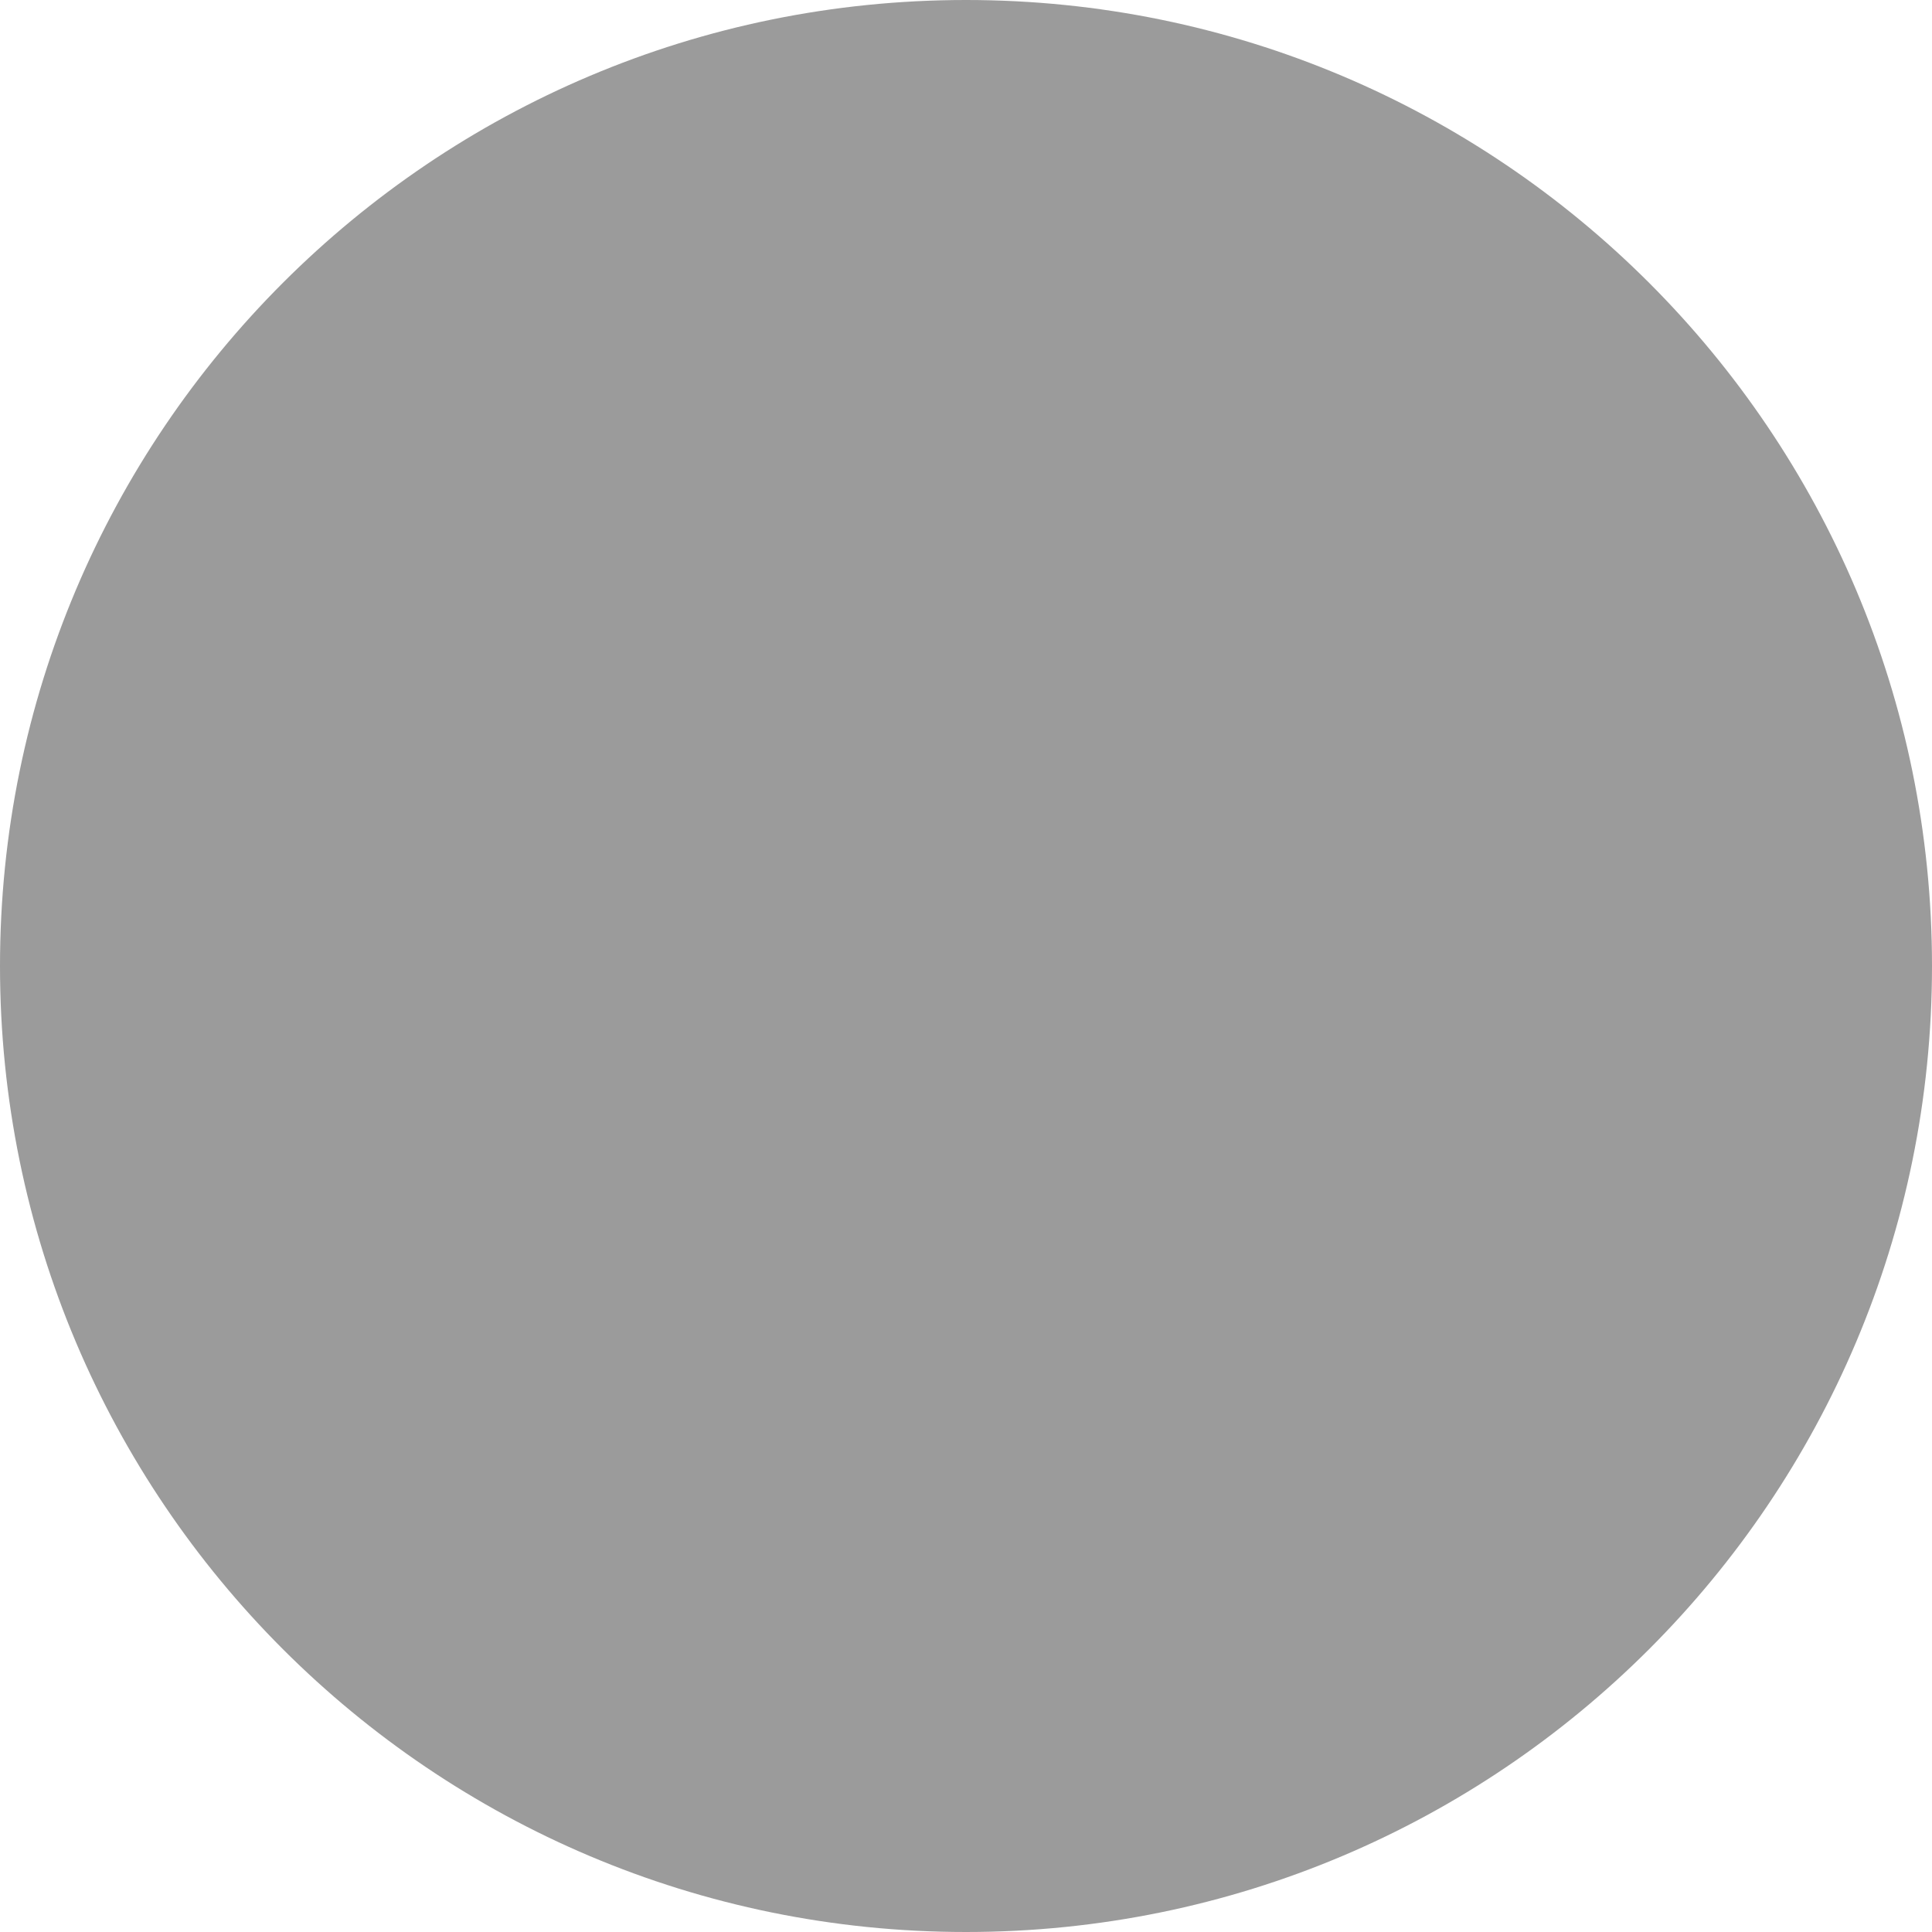
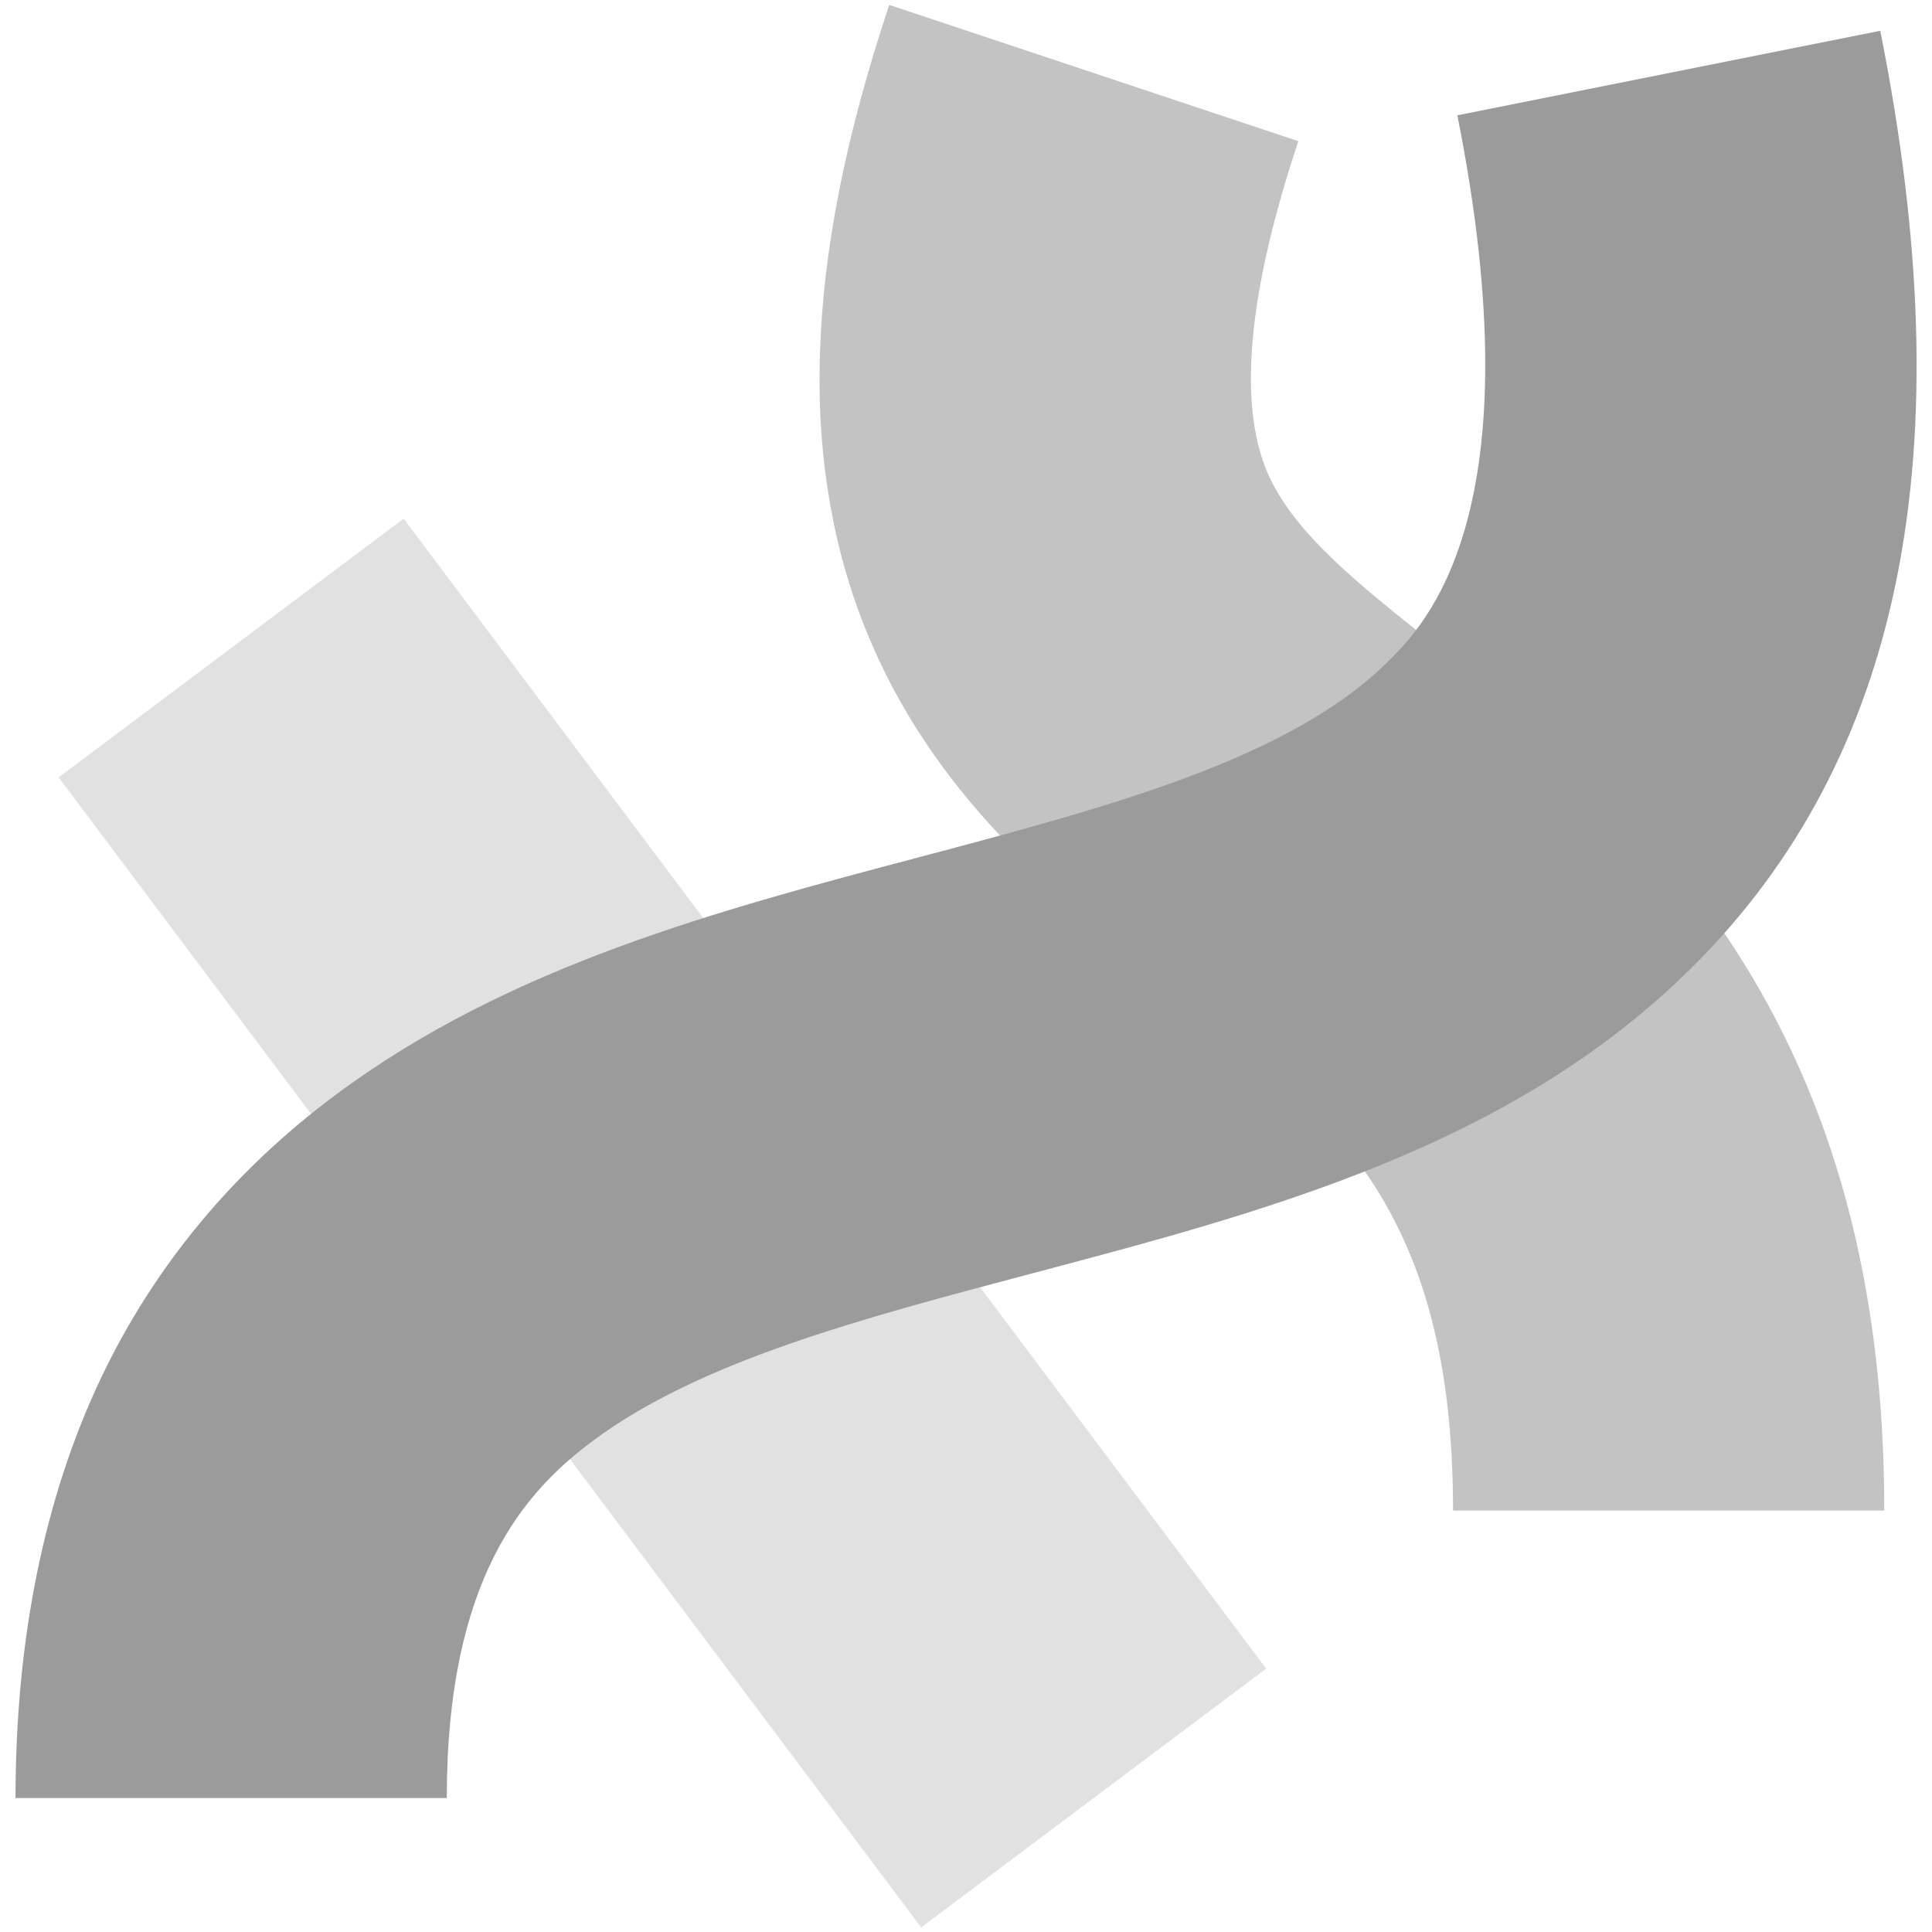
- <svg xmlns="http://www.w3.org/2000/svg" version="1.1" x="0px" y="0px" viewBox="0 0 32 32" xml:space="preserve">
-   <g>
-     <path fill="#9B9B9B" d="M32,16c0,8.84-7.16,16-16,16S0,24.84,0,16S7.16,0,16,0S32,7.16,32,16z" />
-   </g>
+ <svg xmlns="http://www.w3.org/2000/svg" version="1.0" x="0px" y="0px" viewBox="0 0 672 672" xml:space="preserve">
+   <rect x="155.4" y="175.4" transform="matrix(0.8 -0.6 0.6 0.8 -209.1601 223.3202)" opacity="0.3" fill="#9B9B9B" width="150" height="500" />
+   <path opacity="0.6" fill="#9B9B9B" d="M655.4,525.4h-150c0-48.7-9-85.1-28.4-114.6c-17.5-26.6-42.7-46.6-69.5-67.8c-37.5-29.7-80.1-63.3-104.2-118.8 c-13.2-30.3-19.3-64.4-18.1-101.2c1.1-36.3,9-76,24.1-121.3l142.3,47.4c-17.5,52.5-21.1,91.4-10.7,115.4 c9.1,20.9,31.4,38.6,59.6,60.9c31.7,25,71.1,56.2,101.9,103.1C638,382.8,655.4,447.2,655.4,525.4z" />
+   <path fill="#9B9B9B" d="M155.4,625.4H5.4c0-55.3,10-104.4,29.6-145.8c18.5-39,46.1-72.3,81.9-98.9c60.2-44.8,133-64.1,203.4-82.7 c65.9-17.5,128.2-34,162.4-67.8c12.8-12.7,51.9-51.5,24.2-190.1l147.1-29.4c29.3,146.5,7.8,253.2-65.7,326 c-62.6,62.1-147.5,84.6-229.6,106.3c-59.3,15.7-115.3,30.5-152.4,58.1C182.6,518.7,155.4,548.8,155.4,625.4z" />
</svg>
